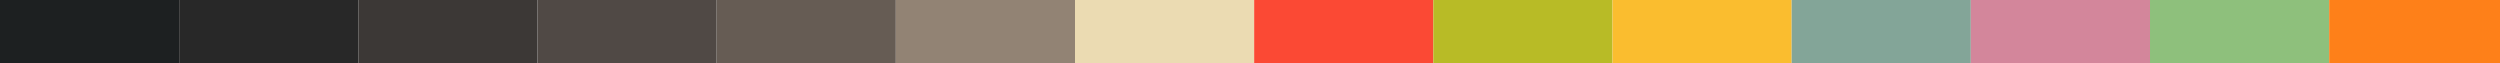
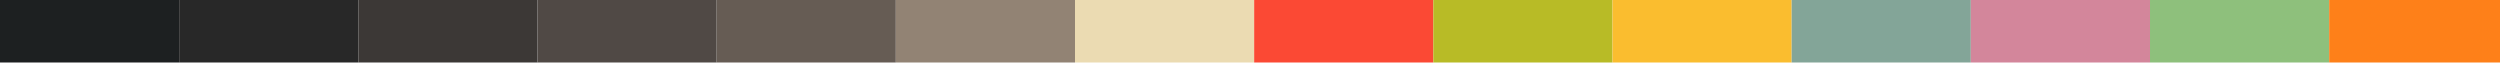
<svg xmlns="http://www.w3.org/2000/svg" width="600" height="15">
-   <rect x="0" y="0" width="43" height="30" fill="#1d2021" />
-   <rect x="43" y="0" width="43" height="30" fill="#282828" />
-   <rect x="86" y="0" width="43" height="30" fill="#3c3836" />
-   <rect x="129" y="0" width="43" height="30" fill="#504945" />
-   <rect x="172" y="0" width="43" height="30" fill="#665c54" />
-   <rect x="215" y="0" width="43" height="30" fill="#928374" />
-   <rect x="258" y="0" width="43" height="30" fill="#ebdbb2" />
-   <rect x="301" y="0" width="43" height="30" fill="#fb4934" />
-   <rect x="344" y="0" width="43" height="30" fill="#b8bb26" />
-   <rect x="387" y="0" width="43" height="30" fill="#fabd2f" />
-   <rect x="430" y="0" width="43" height="30" fill="#83a598" />
-   <rect x="473" y="0" width="43" height="30" fill="#d3869b" />
-   <rect x="516" y="0" width="43" height="30" fill="#8ec07c" />
-   <rect x="559" y="0" width="41" height="30" fill="#fe8019" />
+   <rect x="0" y="0" width="43" height="15" fill="#1d2021" />
+   <rect x="43" y="0" width="43" height="15" fill="#282828" />
+   <rect x="86" y="0" width="43" height="15" fill="#3c3836" />
+   <rect x="129" y="0" width="43" height="15" fill="#504945" />
+   <rect x="172" y="0" width="43" height="15" fill="#665c54" />
+   <rect x="215" y="0" width="43" height="15" fill="#928374" />
+   <rect x="258" y="0" width="43" height="15" fill="#ebdbb2" />
+   <rect x="301" y="0" width="43" height="15" fill="#fb4934" />
+   <rect x="344" y="0" width="43" height="15" fill="#b8bb26" />
+   <rect x="387" y="0" width="43" height="15" fill="#fabd2f" />
+   <rect x="430" y="0" width="43" height="15" fill="#83a598" />
+   <rect x="473" y="0" width="43" height="15" fill="#d3869b" />
+   <rect x="516" y="0" width="43" height="15" fill="#8ec07c" />
+   <rect x="559" y="0" width="41" height="15" fill="#fe8019" />
</svg>
